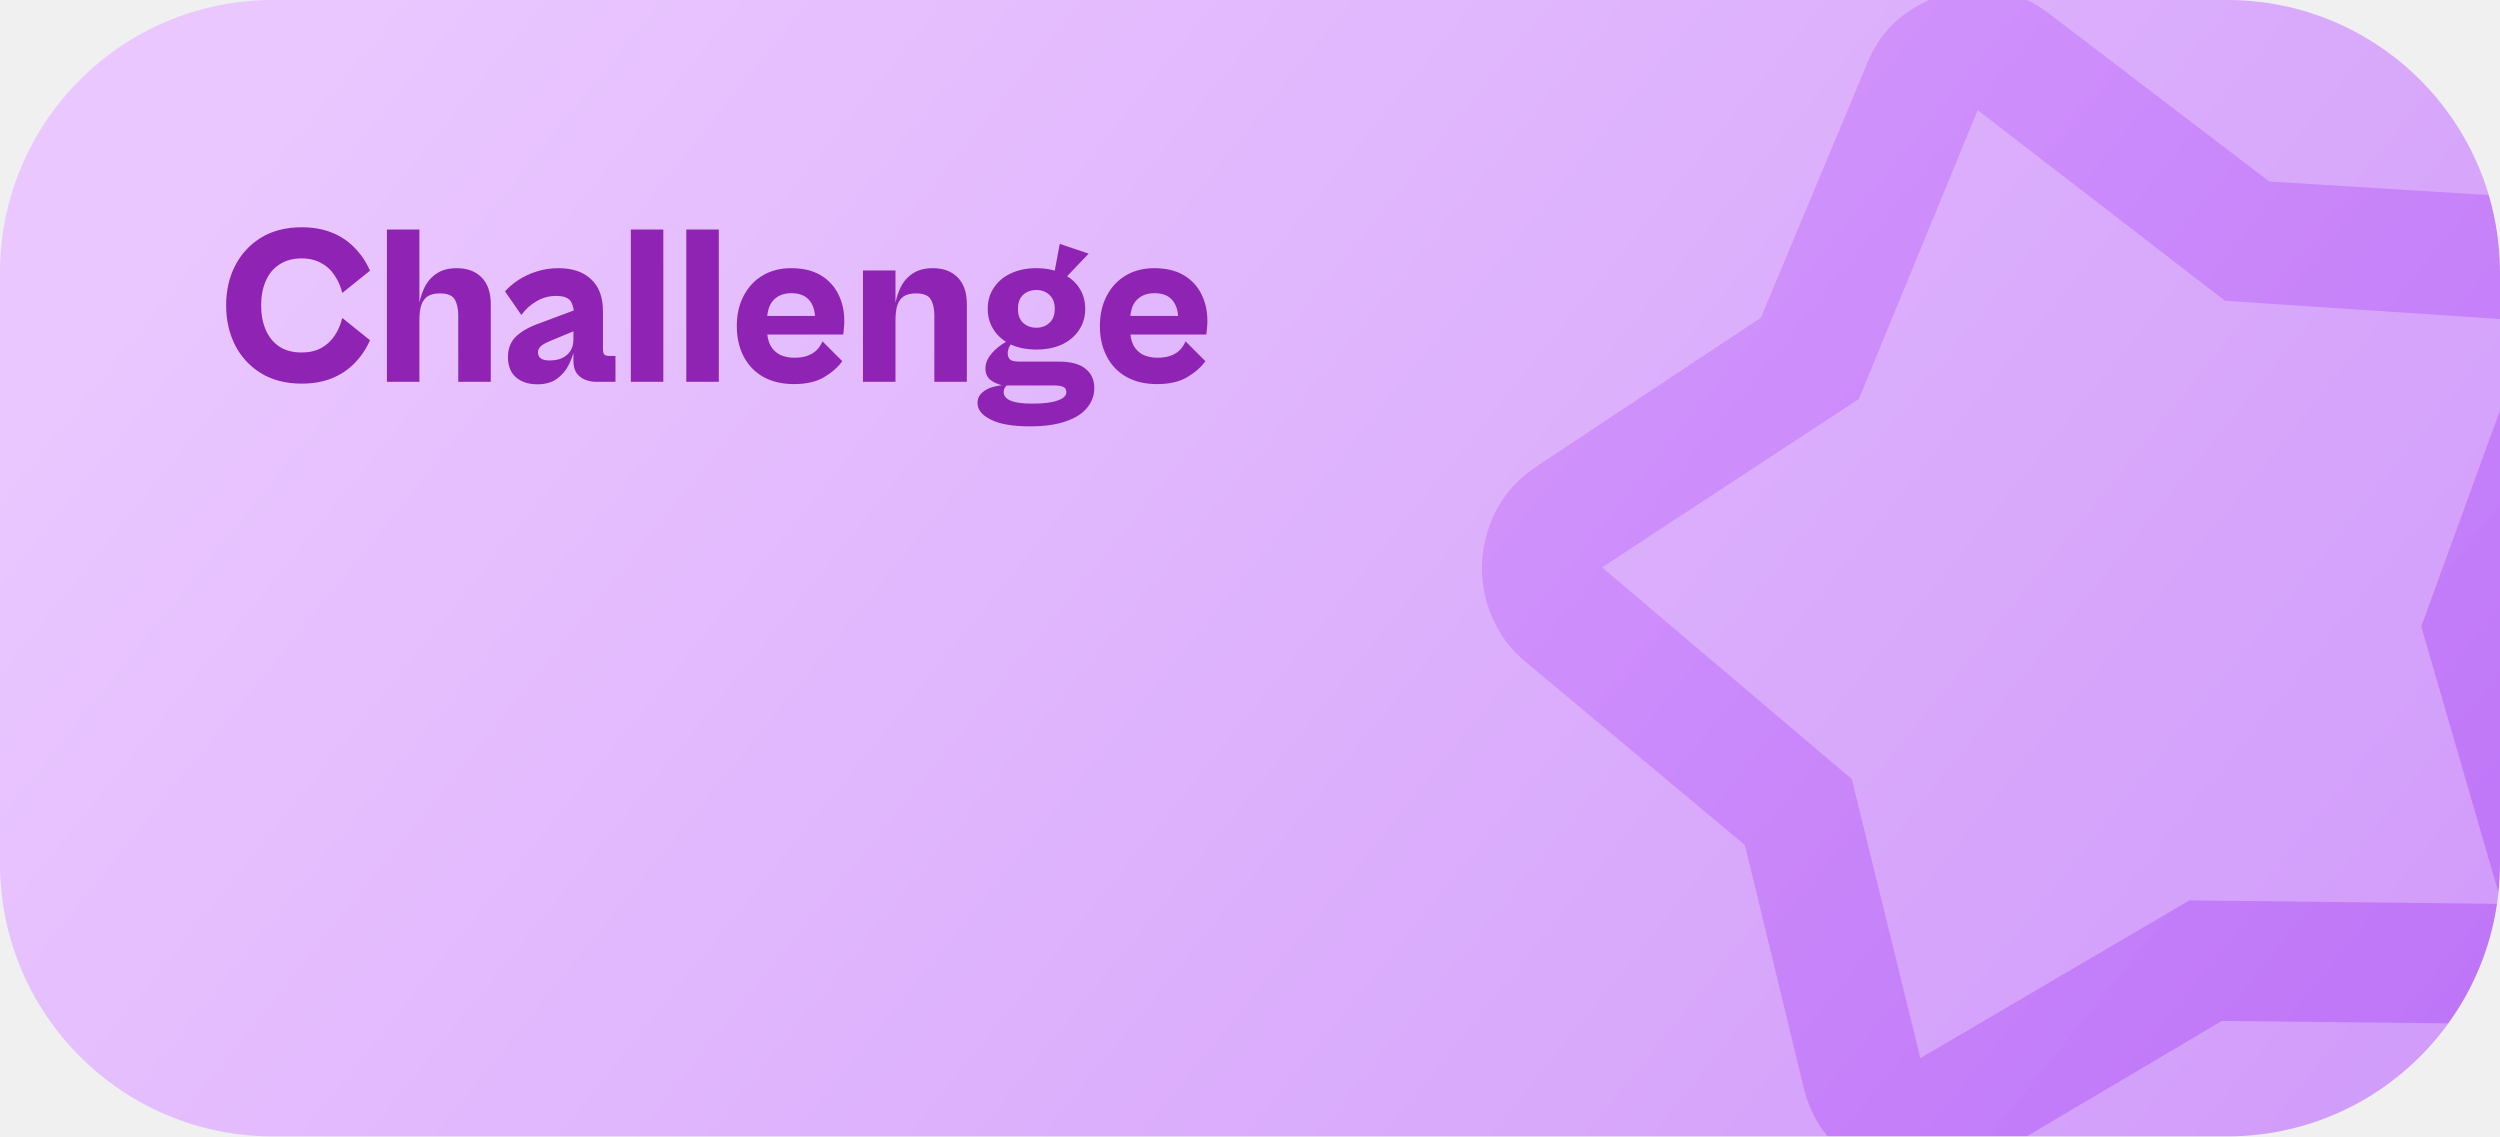
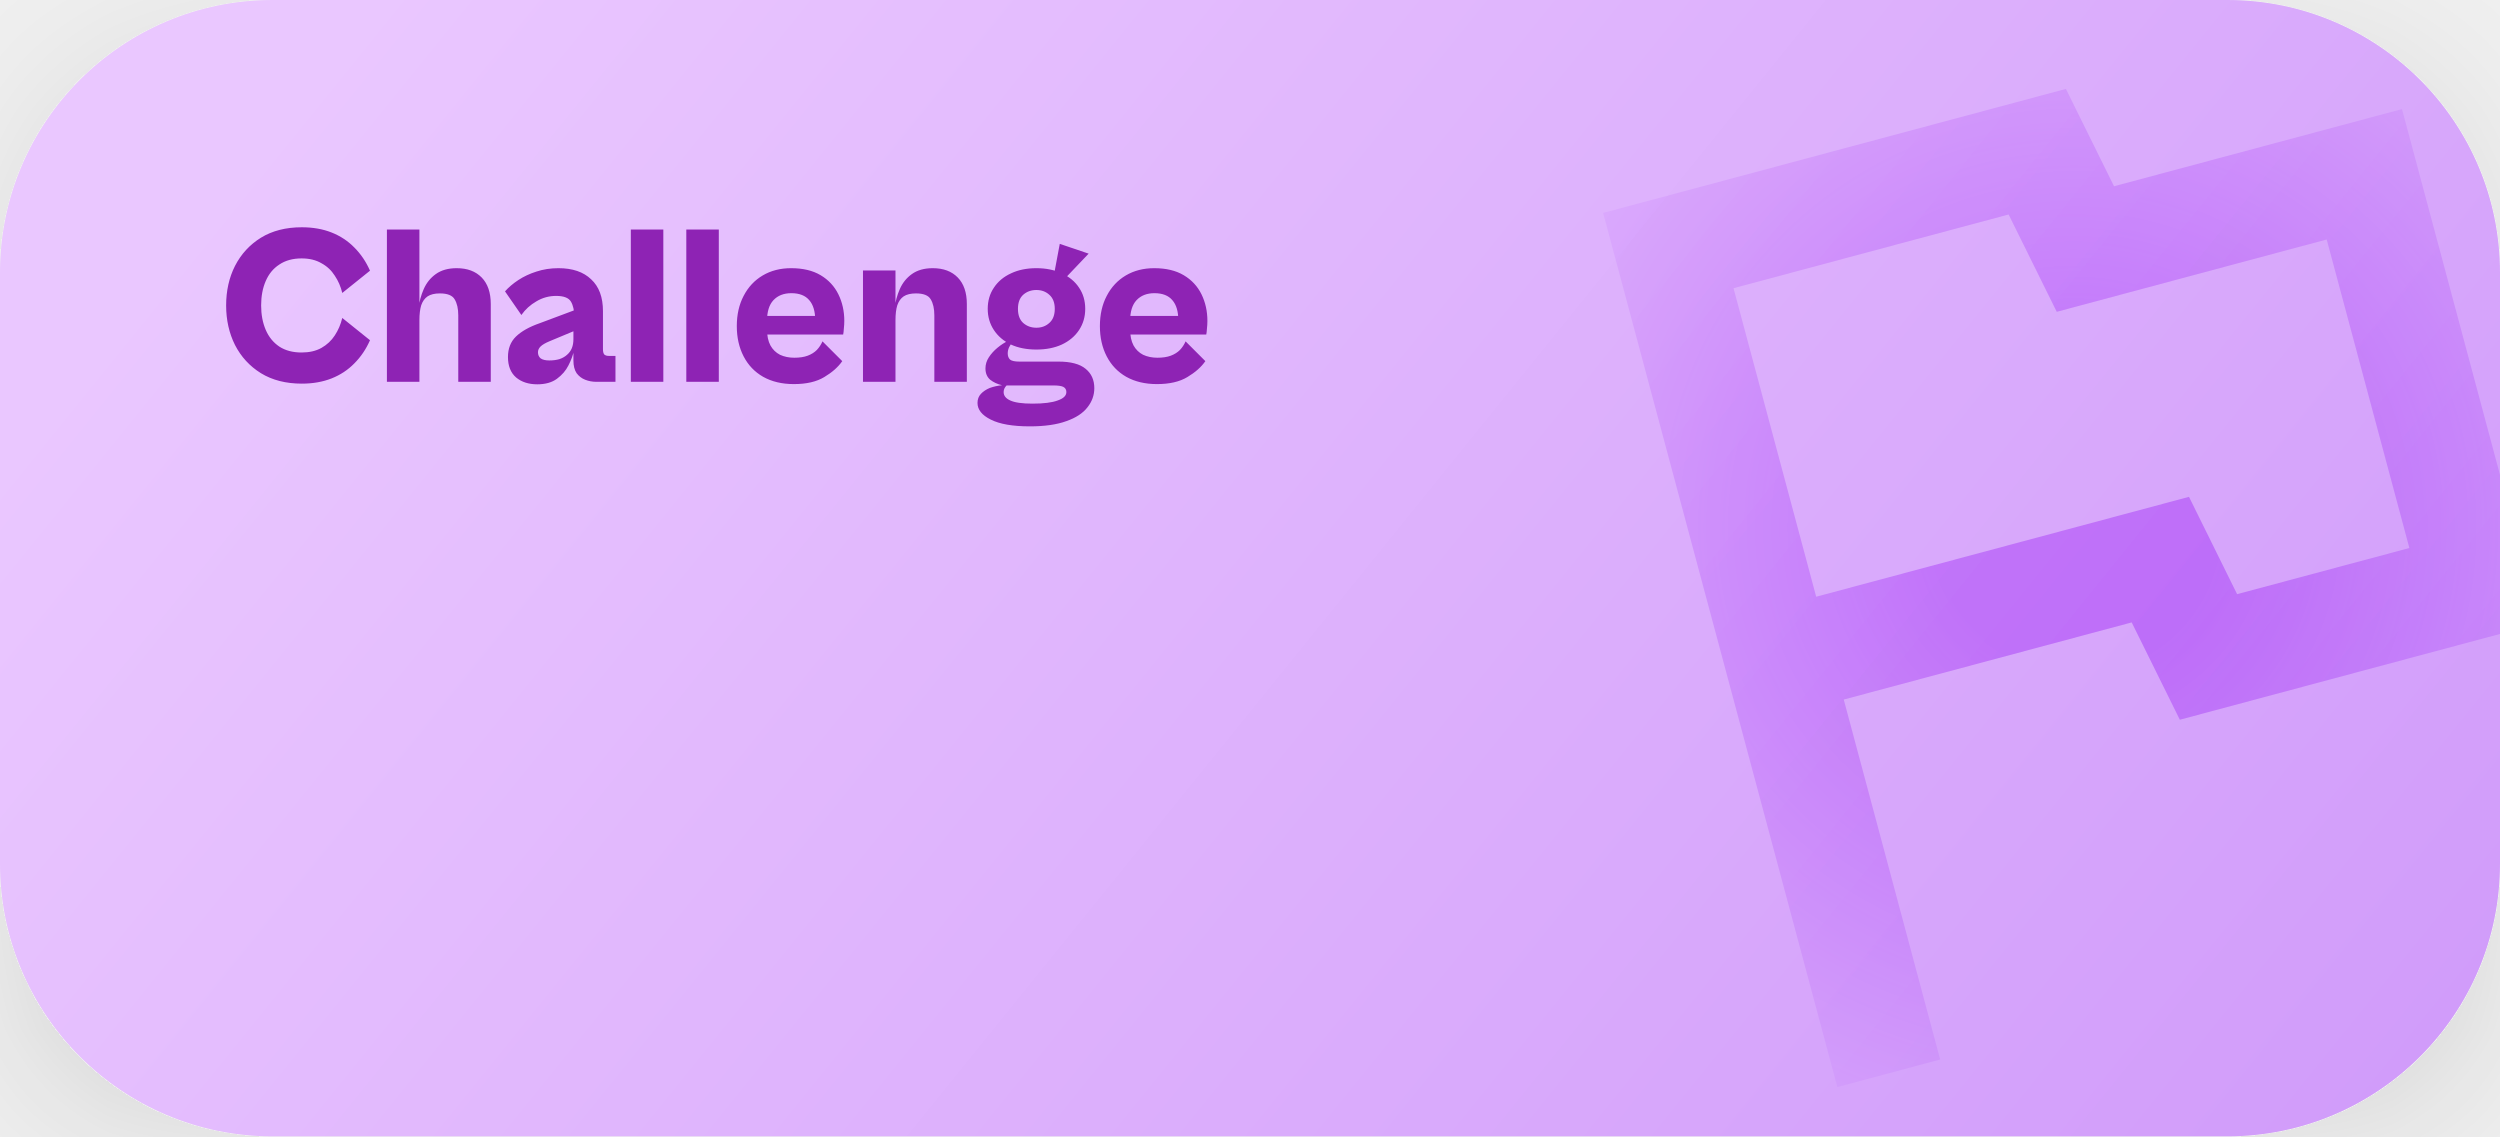
<svg xmlns="http://www.w3.org/2000/svg" width="275" height="125" viewBox="0 0 275 125" fill="none">
-   <g clip-path="url(#clip0_1958_41)">
-     <rect width="275" height="125" rx="30" fill="url(#paint0_linear_1958_41)" />
-     <path d="M33.2 42.2C31.45 42.2 29.95 41.817 28.7 41.05C27.467 40.283 26.517 39.25 25.85 37.95C25.2 36.65 24.875 35.2 24.875 33.6C24.875 31.983 25.2 30.533 25.85 29.25C26.517 27.95 27.467 26.917 28.7 26.15C29.95 25.383 31.45 25 33.2 25C34.417 25 35.508 25.192 36.475 25.575C37.442 25.958 38.275 26.508 38.975 27.225C39.692 27.942 40.267 28.792 40.7 29.775L37.65 32.225C37.483 31.525 37.208 30.892 36.825 30.325C36.458 29.742 35.967 29.283 35.35 28.95C34.75 28.6 34.025 28.425 33.175 28.425C32.208 28.425 31.392 28.65 30.725 29.1C30.058 29.533 29.558 30.142 29.225 30.925C28.892 31.692 28.725 32.583 28.725 33.6C28.725 34.6 28.892 35.492 29.225 36.275C29.558 37.058 30.058 37.675 30.725 38.125C31.392 38.558 32.208 38.775 33.175 38.775C34.025 38.775 34.75 38.608 35.35 38.275C35.967 37.925 36.458 37.467 36.825 36.9C37.208 36.317 37.483 35.675 37.65 34.975L40.7 37.425C40.267 38.408 39.692 39.258 38.975 39.975C38.275 40.692 37.442 41.242 36.475 41.625C35.508 42.008 34.417 42.2 33.2 42.2ZM53.985 42H50.41V34.7C50.41 33.95 50.276 33.358 50.01 32.925C49.76 32.492 49.218 32.275 48.385 32.275C47.818 32.275 47.368 32.383 47.035 32.6C46.718 32.817 46.485 33.142 46.335 33.575C46.201 34.008 46.135 34.558 46.135 35.225L46.035 33.95C46.118 33.2 46.31 32.483 46.61 31.8C46.91 31.117 47.351 30.567 47.935 30.15C48.535 29.717 49.301 29.5 50.235 29.5C51.401 29.5 52.318 29.842 52.985 30.525C53.651 31.208 53.985 32.183 53.985 33.45V42ZM46.135 42H42.56V25.25H46.135V42ZM67.701 42H65.601C65.168 42 64.76 41.925 64.376 41.775C63.993 41.625 63.676 41.383 63.426 41.05C63.193 40.7 63.076 40.233 63.076 39.65V35.425L63.176 34.925C63.176 34.175 63.051 33.592 62.801 33.175C62.551 32.758 62.01 32.55 61.176 32.55C60.393 32.55 59.668 32.75 59.001 33.15C58.334 33.533 57.785 34.033 57.351 34.65L55.551 32.05C55.951 31.6 56.443 31.183 57.026 30.8C57.609 30.417 58.268 30.108 59.001 29.875C59.751 29.625 60.559 29.5 61.426 29.5C62.976 29.5 64.176 29.908 65.026 30.725C65.893 31.525 66.326 32.692 66.326 34.225V38.425C66.326 38.692 66.376 38.883 66.476 39C66.593 39.1 66.76 39.15 66.976 39.15H67.701V42ZM59.101 42.275C58.151 42.275 57.376 42.025 56.776 41.525C56.176 41.008 55.876 40.258 55.876 39.275C55.876 38.342 56.168 37.592 56.751 37.025C57.351 36.442 58.226 35.95 59.376 35.55L63.451 34.025L63.776 36.15L60.476 37.525C59.993 37.725 59.651 37.925 59.451 38.125C59.268 38.308 59.176 38.517 59.176 38.75C59.176 39.033 59.276 39.258 59.476 39.425C59.693 39.575 60.01 39.65 60.426 39.65C60.843 39.65 61.218 39.6 61.551 39.5C61.885 39.383 62.16 39.225 62.376 39.025C62.609 38.825 62.785 38.583 62.901 38.3C63.018 38.017 63.076 37.683 63.076 37.3L63.151 38.5C63.035 39.05 62.826 39.617 62.526 40.2C62.243 40.767 61.818 41.258 61.251 41.675C60.701 42.075 59.984 42.275 59.101 42.275ZM72.966 42H69.391V25.25H72.966V42ZM79.069 42H75.494V25.25H79.069V42ZM87.323 42.25C86.023 42.25 84.898 41.983 83.948 41.45C83.014 40.917 82.298 40.167 81.798 39.2C81.298 38.233 81.048 37.125 81.048 35.875C81.048 34.608 81.298 33.5 81.798 32.55C82.298 31.583 82.998 30.833 83.898 30.3C84.798 29.767 85.839 29.5 87.023 29.5C88.323 29.5 89.406 29.758 90.273 30.275C91.139 30.792 91.789 31.492 92.223 32.375C92.656 33.258 92.873 34.233 92.873 35.3C92.873 35.567 92.856 35.85 92.823 36.15C92.806 36.433 92.781 36.65 92.748 36.8H83.598V34.75H90.248L89.673 35.225C89.673 34.258 89.456 33.525 89.023 33.025C88.589 32.508 87.931 32.25 87.048 32.25C86.214 32.25 85.556 32.508 85.073 33.025C84.606 33.525 84.373 34.283 84.373 35.3V36.225C84.373 36.942 84.498 37.533 84.748 38C84.998 38.45 85.348 38.792 85.798 39.025C86.264 39.242 86.789 39.35 87.373 39.35C87.956 39.35 88.448 39.275 88.848 39.125C89.248 38.975 89.581 38.767 89.848 38.5C90.114 38.217 90.323 37.9 90.473 37.55L92.648 39.725C92.198 40.375 91.539 40.958 90.673 41.475C89.823 41.992 88.706 42.25 87.323 42.25ZM106.353 42H102.778V34.7C102.778 33.95 102.644 33.358 102.378 32.925C102.128 32.492 101.586 32.275 100.753 32.275C100.186 32.275 99.736 32.383 99.403 32.6C99.086 32.817 98.853 33.142 98.703 33.575C98.569 34.008 98.503 34.558 98.503 35.225L98.403 33.95C98.486 33.2 98.678 32.483 98.978 31.8C99.278 31.117 99.719 30.567 100.303 30.15C100.903 29.717 101.669 29.5 102.603 29.5C103.769 29.5 104.686 29.842 105.353 30.525C106.019 31.208 106.353 32.183 106.353 33.45V42ZM98.503 42H94.928V29.75H98.503V42ZM113.275 46.9C111.391 46.9 109.958 46.65 108.975 46.15C108.008 45.667 107.525 45.058 107.525 44.325C107.525 43.925 107.65 43.592 107.9 43.325C108.15 43.058 108.475 42.842 108.875 42.675C109.291 42.525 109.741 42.425 110.225 42.375C109.725 42.258 109.291 42.058 108.925 41.775C108.575 41.475 108.4 41.058 108.4 40.525C108.4 40.092 108.525 39.683 108.775 39.3C109.025 38.917 109.341 38.567 109.725 38.25C110.108 37.933 110.508 37.675 110.925 37.475L111.35 37.625C111.233 37.792 111.116 37.983 111 38.2C110.9 38.417 110.85 38.642 110.85 38.875C110.85 39.158 110.933 39.383 111.1 39.55C111.283 39.7 111.625 39.775 112.125 39.775H116.425C117.791 39.775 118.791 40.042 119.425 40.575C120.058 41.092 120.375 41.8 120.375 42.7C120.375 43.467 120.125 44.167 119.625 44.8C119.125 45.45 118.35 45.958 117.3 46.325C116.25 46.708 114.908 46.9 113.275 46.9ZM113.575 44.4C114.808 44.4 115.733 44.283 116.35 44.05C116.983 43.833 117.3 43.525 117.3 43.125C117.3 42.858 117.183 42.667 116.95 42.55C116.733 42.45 116.383 42.4 115.9 42.4H110.725C110.641 42.483 110.566 42.583 110.5 42.7C110.433 42.833 110.4 42.975 110.4 43.125C110.4 43.525 110.641 43.833 111.125 44.05C111.625 44.283 112.441 44.4 113.575 44.4ZM114 38.45C112.933 38.45 112 38.267 111.2 37.9C110.4 37.517 109.775 36.983 109.325 36.3C108.875 35.617 108.65 34.842 108.65 33.975C108.65 33.092 108.875 32.317 109.325 31.65C109.775 30.967 110.4 30.442 111.2 30.075C112 29.692 112.933 29.5 114 29.5C115.066 29.5 116 29.692 116.8 30.075C117.616 30.442 118.25 30.967 118.7 31.65C119.15 32.317 119.375 33.092 119.375 33.975C119.375 34.842 119.15 35.617 118.7 36.3C118.25 36.983 117.616 37.517 116.8 37.9C116 38.267 115.066 38.45 114 38.45ZM114 36.05C114.566 36.05 115.041 35.875 115.425 35.525C115.825 35.175 116.025 34.658 116.025 33.975C116.025 33.292 115.825 32.775 115.425 32.425C115.041 32.075 114.566 31.9 114 31.9C113.433 31.9 112.95 32.075 112.55 32.425C112.166 32.775 111.975 33.292 111.975 33.975C111.975 34.658 112.166 35.175 112.55 35.525C112.95 35.875 113.433 36.05 114 36.05ZM119.75 27.9L117.25 30.525L115.975 30.025L116.575 26.825L119.75 27.9ZM127.264 42.25C125.964 42.25 124.839 41.983 123.889 41.45C122.956 40.917 122.239 40.167 121.739 39.2C121.239 38.233 120.989 37.125 120.989 35.875C120.989 34.608 121.239 33.5 121.739 32.55C122.239 31.583 122.939 30.833 123.839 30.3C124.739 29.767 125.781 29.5 126.964 29.5C128.264 29.5 129.347 29.758 130.214 30.275C131.081 30.792 131.731 31.492 132.164 32.375C132.597 33.258 132.814 34.233 132.814 35.3C132.814 35.567 132.797 35.85 132.764 36.15C132.747 36.433 132.722 36.65 132.689 36.8H123.539V34.75H130.189L129.614 35.225C129.614 34.258 129.397 33.525 128.964 33.025C128.531 32.508 127.872 32.25 126.989 32.25C126.156 32.25 125.497 32.508 125.014 33.025C124.547 33.525 124.314 34.283 124.314 35.3V36.225C124.314 36.942 124.439 37.533 124.689 38C124.939 38.45 125.289 38.792 125.739 39.025C126.206 39.242 126.731 39.35 127.314 39.35C127.897 39.35 128.389 39.275 128.789 39.125C129.189 38.975 129.522 38.767 129.789 38.5C130.056 38.217 130.264 37.9 130.414 37.55L132.589 39.725C132.139 40.375 131.481 40.958 130.614 41.475C129.764 41.992 128.647 42.25 127.264 42.25Z" fill="#8E23B4" />
-     <g style="mix-blend-mode:overlay" opacity="0.5">
-       <mask id="mask0_1958_41" style="mask-type:alpha" maskUnits="userSpaceOnUse" x="134" y="-34" width="195" height="195">
-         <rect x="134" y="7.103" width="158.81" height="158.81" transform="rotate(-15 134 7.10303)" fill="#D9D9D9" />
-       </mask>
-       <g mask="url(#mask0_1958_41)">
-         <path d="M193.697 34.95L205.385 6.985C206.207 4.938 207.389 3.28 208.933 2.01C210.476 0.74 212.207 -0.152 214.124 -0.665C216.042 -1.179 217.987 -1.272 219.958 -0.944C221.93 -0.616 223.783 0.229 225.519 1.591L249.623 19.965L279.228 21.794C282.226 21.904 284.831 22.89 287.043 24.753C289.254 26.615 290.731 28.931 291.473 31.7C291.816 32.979 291.972 34.307 291.942 35.685C291.911 37.063 291.627 38.453 291.089 39.853L280.191 69.49L287.852 95.524C288.957 99.224 288.574 102.695 286.703 105.937C284.831 109.178 282.191 111.256 278.782 112.169C278.569 112.226 277.355 112.38 275.138 112.632L244.395 112.306L217.933 127.96C217.458 128.316 216.908 128.606 216.283 128.83C215.658 129.055 215.079 129.238 214.546 129.381C211.138 130.295 207.812 129.815 204.571 127.944C201.329 126.072 199.262 123.258 198.369 119.501L191.944 92.964L167.89 72.864C166.724 71.92 165.783 70.859 165.068 69.681C164.353 68.502 163.824 67.274 163.481 65.996C162.768 63.333 162.876 60.649 163.807 57.945C164.738 55.24 166.46 53.038 168.973 51.337L193.697 34.95ZM204.481 43.878L176.222 62.411L203.7 85.704L211.238 116.395L240.841 99.044L275.197 99.429L266.337 68.92L278.573 35.328L244.748 33.088L217.55 12.118L204.481 43.878Z" fill="#1C1B1F" />
+   <g filter="url(#filter0_d_1937_194)">
+     <g clip-path="url(#clip0_1937_194)">
+       <rect width="275" height="125" rx="30" fill="url(#paint0_linear_1937_194)" />
+       <g style="mix-blend-mode:overlay">
+         <mask id="mask0_1937_194" style="mask-type:alpha" maskUnits="userSpaceOnUse" x="142" y="-28" width="173" height="173">
+           <rect x="142" y="8.374" width="140.538" height="140.538" transform="rotate(-15 142 8.37402)" fill="url(#paint1_radial_1937_194)" />
+         </mask>
+         <g mask="url(#mask0_1937_194)">
+           <path d="M202.109 119.577L176.344 23.421L227.25 9.781L232.544 20.487L264.219 12L279.374 68.562L239.781 79.171L234.487 68.465L202.812 76.952L213.421 116.546L202.109 119.577ZM246.082 65.358L265.031 60.281L255.937 26.343L226.242 34.3L220.948 23.594L190.687 31.702L199.781 65.64L240.789 54.652L246.082 65.358Z" fill="#1C1B1F" />
+         </g>
      </g>
+       <path d="M33.2 42.2C31.45 42.2 29.95 41.817 28.7 41.05C27.467 40.283 26.517 39.25 25.85 37.95C25.2 36.65 24.875 35.2 24.875 33.6C24.875 31.983 25.2 30.533 25.85 29.25C26.517 27.95 27.467 26.917 28.7 26.15C29.95 25.383 31.45 25 33.2 25C34.417 25 35.508 25.192 36.475 25.575C37.442 25.958 38.275 26.508 38.975 27.225C39.692 27.942 40.267 28.792 40.7 29.775L37.65 32.225C37.483 31.525 37.208 30.892 36.825 30.325C36.458 29.742 35.967 29.283 35.35 28.95C34.75 28.6 34.025 28.425 33.175 28.425C32.208 28.425 31.392 28.65 30.725 29.1C30.058 29.533 29.558 30.142 29.225 30.925C28.892 31.692 28.725 32.583 28.725 33.6C28.725 34.6 28.892 35.492 29.225 36.275C29.558 37.058 30.058 37.675 30.725 38.125C31.392 38.558 32.208 38.775 33.175 38.775C34.025 38.775 34.75 38.608 35.35 38.275C35.967 37.925 36.458 37.467 36.825 36.9C37.208 36.317 37.483 35.675 37.65 34.975L40.7 37.425C40.267 38.408 39.692 39.258 38.975 39.975C38.275 40.692 37.442 41.242 36.475 41.625C35.508 42.008 34.417 42.2 33.2 42.2ZM53.985 42H50.41V34.7C50.41 33.95 50.276 33.358 50.01 32.925C49.76 32.492 49.218 32.275 48.385 32.275C47.818 32.275 47.368 32.383 47.035 32.6C46.718 32.817 46.485 33.142 46.335 33.575C46.201 34.008 46.135 34.558 46.135 35.225L46.035 33.95C46.118 33.2 46.31 32.483 46.61 31.8C46.91 31.117 47.351 30.567 47.935 30.15C48.535 29.717 49.301 29.5 50.235 29.5C51.401 29.5 52.318 29.842 52.985 30.525C53.651 31.208 53.985 32.183 53.985 33.45V42ZM46.135 42H42.56V25.25H46.135V42ZM67.701 42H65.601C65.168 42 64.76 41.925 64.376 41.775C63.993 41.625 63.676 41.383 63.426 41.05C63.193 40.7 63.076 40.233 63.076 39.65V35.425L63.176 34.925C63.176 34.175 63.051 33.592 62.801 33.175C62.551 32.758 62.01 32.55 61.176 32.55C60.393 32.55 59.668 32.75 59.001 33.15C58.334 33.533 57.785 34.033 57.351 34.65L55.551 32.05C55.951 31.6 56.443 31.183 57.026 30.8C57.609 30.417 58.268 30.108 59.001 29.875C59.751 29.625 60.559 29.5 61.426 29.5C62.976 29.5 64.176 29.908 65.026 30.725C65.893 31.525 66.326 32.692 66.326 34.225V38.425C66.326 38.692 66.376 38.883 66.476 39C66.593 39.1 66.76 39.15 66.976 39.15H67.701V42ZM59.101 42.275C58.151 42.275 57.376 42.025 56.776 41.525C56.176 41.008 55.876 40.258 55.876 39.275C55.876 38.342 56.168 37.592 56.751 37.025C57.351 36.442 58.226 35.95 59.376 35.55L63.451 34.025L63.776 36.15L60.476 37.525C59.993 37.725 59.651 37.925 59.451 38.125C59.268 38.308 59.176 38.517 59.176 38.75C59.176 39.033 59.276 39.258 59.476 39.425C59.693 39.575 60.01 39.65 60.426 39.65C60.843 39.65 61.218 39.6 61.551 39.5C61.885 39.383 62.16 39.225 62.376 39.025C62.609 38.825 62.785 38.583 62.901 38.3C63.018 38.017 63.076 37.683 63.076 37.3L63.151 38.5C63.035 39.05 62.826 39.617 62.526 40.2C62.243 40.767 61.818 41.258 61.251 41.675C60.701 42.075 59.984 42.275 59.101 42.275ZM72.966 42H69.391V25.25H72.966V42ZM79.069 42H75.494V25.25H79.069V42ZM87.323 42.25C86.023 42.25 84.898 41.983 83.948 41.45C83.014 40.917 82.298 40.167 81.798 39.2C81.298 38.233 81.048 37.125 81.048 35.875C81.048 34.608 81.298 33.5 81.798 32.55C82.298 31.583 82.998 30.833 83.898 30.3C84.798 29.767 85.839 29.5 87.023 29.5C88.323 29.5 89.406 29.758 90.273 30.275C91.139 30.792 91.789 31.492 92.223 32.375C92.656 33.258 92.873 34.233 92.873 35.3C92.873 35.567 92.856 35.85 92.823 36.15C92.806 36.433 92.781 36.65 92.748 36.8H83.598V34.75H90.248L89.673 35.225C89.673 34.258 89.456 33.525 89.023 33.025C88.589 32.508 87.931 32.25 87.048 32.25C86.214 32.25 85.556 32.508 85.073 33.025C84.606 33.525 84.373 34.283 84.373 35.3V36.225C84.373 36.942 84.498 37.533 84.748 38C84.998 38.45 85.348 38.792 85.798 39.025C86.264 39.242 86.789 39.35 87.373 39.35C87.956 39.35 88.448 39.275 88.848 39.125C89.248 38.975 89.581 38.767 89.848 38.5C90.114 38.217 90.323 37.9 90.473 37.55L92.648 39.725C92.198 40.375 91.539 40.958 90.673 41.475C89.823 41.992 88.706 42.25 87.323 42.25ZM106.353 42H102.778V34.7C102.778 33.95 102.644 33.358 102.378 32.925C102.128 32.492 101.586 32.275 100.753 32.275C100.186 32.275 99.736 32.383 99.403 32.6C99.086 32.817 98.853 33.142 98.703 33.575C98.569 34.008 98.503 34.558 98.503 35.225L98.403 33.95C98.486 33.2 98.678 32.483 98.978 31.8C99.278 31.117 99.719 30.567 100.303 30.15C100.903 29.717 101.669 29.5 102.603 29.5C103.769 29.5 104.686 29.842 105.353 30.525C106.019 31.208 106.353 32.183 106.353 33.45V42ZM98.503 42H94.928V29.75H98.503V42ZM113.275 46.9C111.391 46.9 109.958 46.65 108.975 46.15C108.008 45.667 107.525 45.058 107.525 44.325C107.525 43.925 107.65 43.592 107.9 43.325C108.15 43.058 108.475 42.842 108.875 42.675C109.291 42.525 109.741 42.425 110.225 42.375C109.725 42.258 109.291 42.058 108.925 41.775C108.575 41.475 108.4 41.058 108.4 40.525C108.4 40.092 108.525 39.683 108.775 39.3C109.025 38.917 109.341 38.567 109.725 38.25C110.108 37.933 110.508 37.675 110.925 37.475L111.35 37.625C111.233 37.792 111.116 37.983 111 38.2C110.9 38.417 110.85 38.642 110.85 38.875C110.85 39.158 110.933 39.383 111.1 39.55C111.283 39.7 111.625 39.775 112.125 39.775H116.425C117.791 39.775 118.791 40.042 119.425 40.575C120.058 41.092 120.375 41.8 120.375 42.7C120.375 43.467 120.125 44.167 119.625 44.8C119.125 45.45 118.35 45.958 117.3 46.325C116.25 46.708 114.908 46.9 113.275 46.9ZM113.575 44.4C114.808 44.4 115.733 44.283 116.35 44.05C116.983 43.833 117.3 43.525 117.3 43.125C117.3 42.858 117.183 42.667 116.95 42.55C116.733 42.45 116.383 42.4 115.9 42.4H110.725C110.641 42.483 110.566 42.583 110.5 42.7C110.433 42.833 110.4 42.975 110.4 43.125C110.4 43.525 110.641 43.833 111.125 44.05C111.625 44.283 112.441 44.4 113.575 44.4ZM114 38.45C112.933 38.45 112 38.267 111.2 37.9C110.4 37.517 109.775 36.983 109.325 36.3C108.875 35.617 108.65 34.842 108.65 33.975C108.65 33.092 108.875 32.317 109.325 31.65C109.775 30.967 110.4 30.442 111.2 30.075C112 29.692 112.933 29.5 114 29.5C115.066 29.5 116 29.692 116.8 30.075C117.616 30.442 118.25 30.967 118.7 31.65C119.15 32.317 119.375 33.092 119.375 33.975C119.375 34.842 119.15 35.617 118.7 36.3C118.25 36.983 117.616 37.517 116.8 37.9C116 38.267 115.066 38.45 114 38.45ZM114 36.05C114.566 36.05 115.041 35.875 115.425 35.525C115.825 35.175 116.025 34.658 116.025 33.975C116.025 33.292 115.825 32.775 115.425 32.425C115.041 32.075 114.566 31.9 114 31.9C113.433 31.9 112.95 32.075 112.55 32.425C112.166 32.775 111.975 33.292 111.975 33.975C111.975 34.658 112.166 35.175 112.55 35.525C112.95 35.875 113.433 36.05 114 36.05ZM119.75 27.9L117.25 30.525L115.975 30.025L116.575 26.825L119.75 27.9ZM127.264 42.25C125.964 42.25 124.839 41.983 123.889 41.45C122.956 40.917 122.239 40.167 121.739 39.2C121.239 38.233 120.989 37.125 120.989 35.875C120.989 34.608 121.239 33.5 121.739 32.55C122.239 31.583 122.939 30.833 123.839 30.3C124.739 29.767 125.781 29.5 126.964 29.5C128.264 29.5 129.347 29.758 130.214 30.275C131.081 30.792 131.731 31.492 132.164 32.375C132.597 33.258 132.814 34.233 132.814 35.3C132.814 35.567 132.797 35.85 132.764 36.15C132.747 36.433 132.722 36.65 132.689 36.8H123.539V34.75H130.189L129.614 35.225C129.614 34.258 129.397 33.525 128.964 33.025C128.531 32.508 127.872 32.25 126.989 32.25C126.156 32.25 125.497 32.508 125.014 33.025C124.547 33.525 124.314 34.283 124.314 35.3V36.225C124.314 36.942 124.439 37.533 124.689 38C124.939 38.45 125.289 38.792 125.739 39.025C126.206 39.242 126.731 39.35 127.314 39.35C127.897 39.35 128.389 39.275 128.789 39.125C129.189 38.975 129.522 38.767 129.789 38.5C130.056 38.217 130.264 37.9 130.414 37.55L132.589 39.725C132.139 40.375 131.481 40.958 130.614 41.475C129.764 41.992 128.647 42.25 127.264 42.25Z" fill="#8E23B4" />
    </g>
  </g>
  <defs>
-     <linearGradient id="paint0_linear_1958_41" x1="50.5" y1="-12" x2="244" y2="144.5" gradientUnits="userSpaceOnUse">
+     <filter id="filter0_d_1937_194" x="-25" y="-16" width="325" height="175" filterUnits="userSpaceOnUse" color-interpolation-filters="sRGB">
+       <feFlood flood-opacity="0" result="BackgroundImageFix" />
+       <feColorMatrix in="SourceAlpha" type="matrix" values="0 0 0 0 0 0 0 0 0 0 0 0 0 0 0 0 0 0 127 0" result="hardAlpha" />
+       <feOffset dy="9" />
+       <feGaussianBlur stdDeviation="12.5" />
+       <feComposite in2="hardAlpha" operator="out" />
+       <feColorMatrix type="matrix" values="0 0 0 0 0 0 0 0 0 0 0 0 0 0 0 0 0 0 0.15 0" />
+       <feBlend mode="normal" in2="BackgroundImageFix" result="effect1_dropShadow_1937_194" />
+       <feBlend mode="normal" in="SourceGraphic" in2="effect1_dropShadow_1937_194" result="shape" />
+     </filter>
+     <linearGradient id="paint0_linear_1937_194" x1="50.5" y1="-12" x2="244" y2="144.5" gradientUnits="userSpaceOnUse">
      <stop stop-color="#EAC7FF" />
      <stop offset="1" stop-color="#D19CFA" />
    </linearGradient>
-     <clipPath id="clip0_1958_41">
+     <radialGradient id="paint1_radial_1937_194" cx="0" cy="0" r="1" gradientUnits="userSpaceOnUse" gradientTransform="translate(212.269 78.6433) rotate(90) scale(74.6611)">
+       <stop offset="0.208" stop-color="white" stop-opacity="0.78" />
+       <stop offset="1" stop-color="white" stop-opacity="0" />
+     </radialGradient>
+     <clipPath id="clip0_1937_194">
      <rect width="275" height="125" rx="30" fill="white" />
    </clipPath>
  </defs>
</svg>
